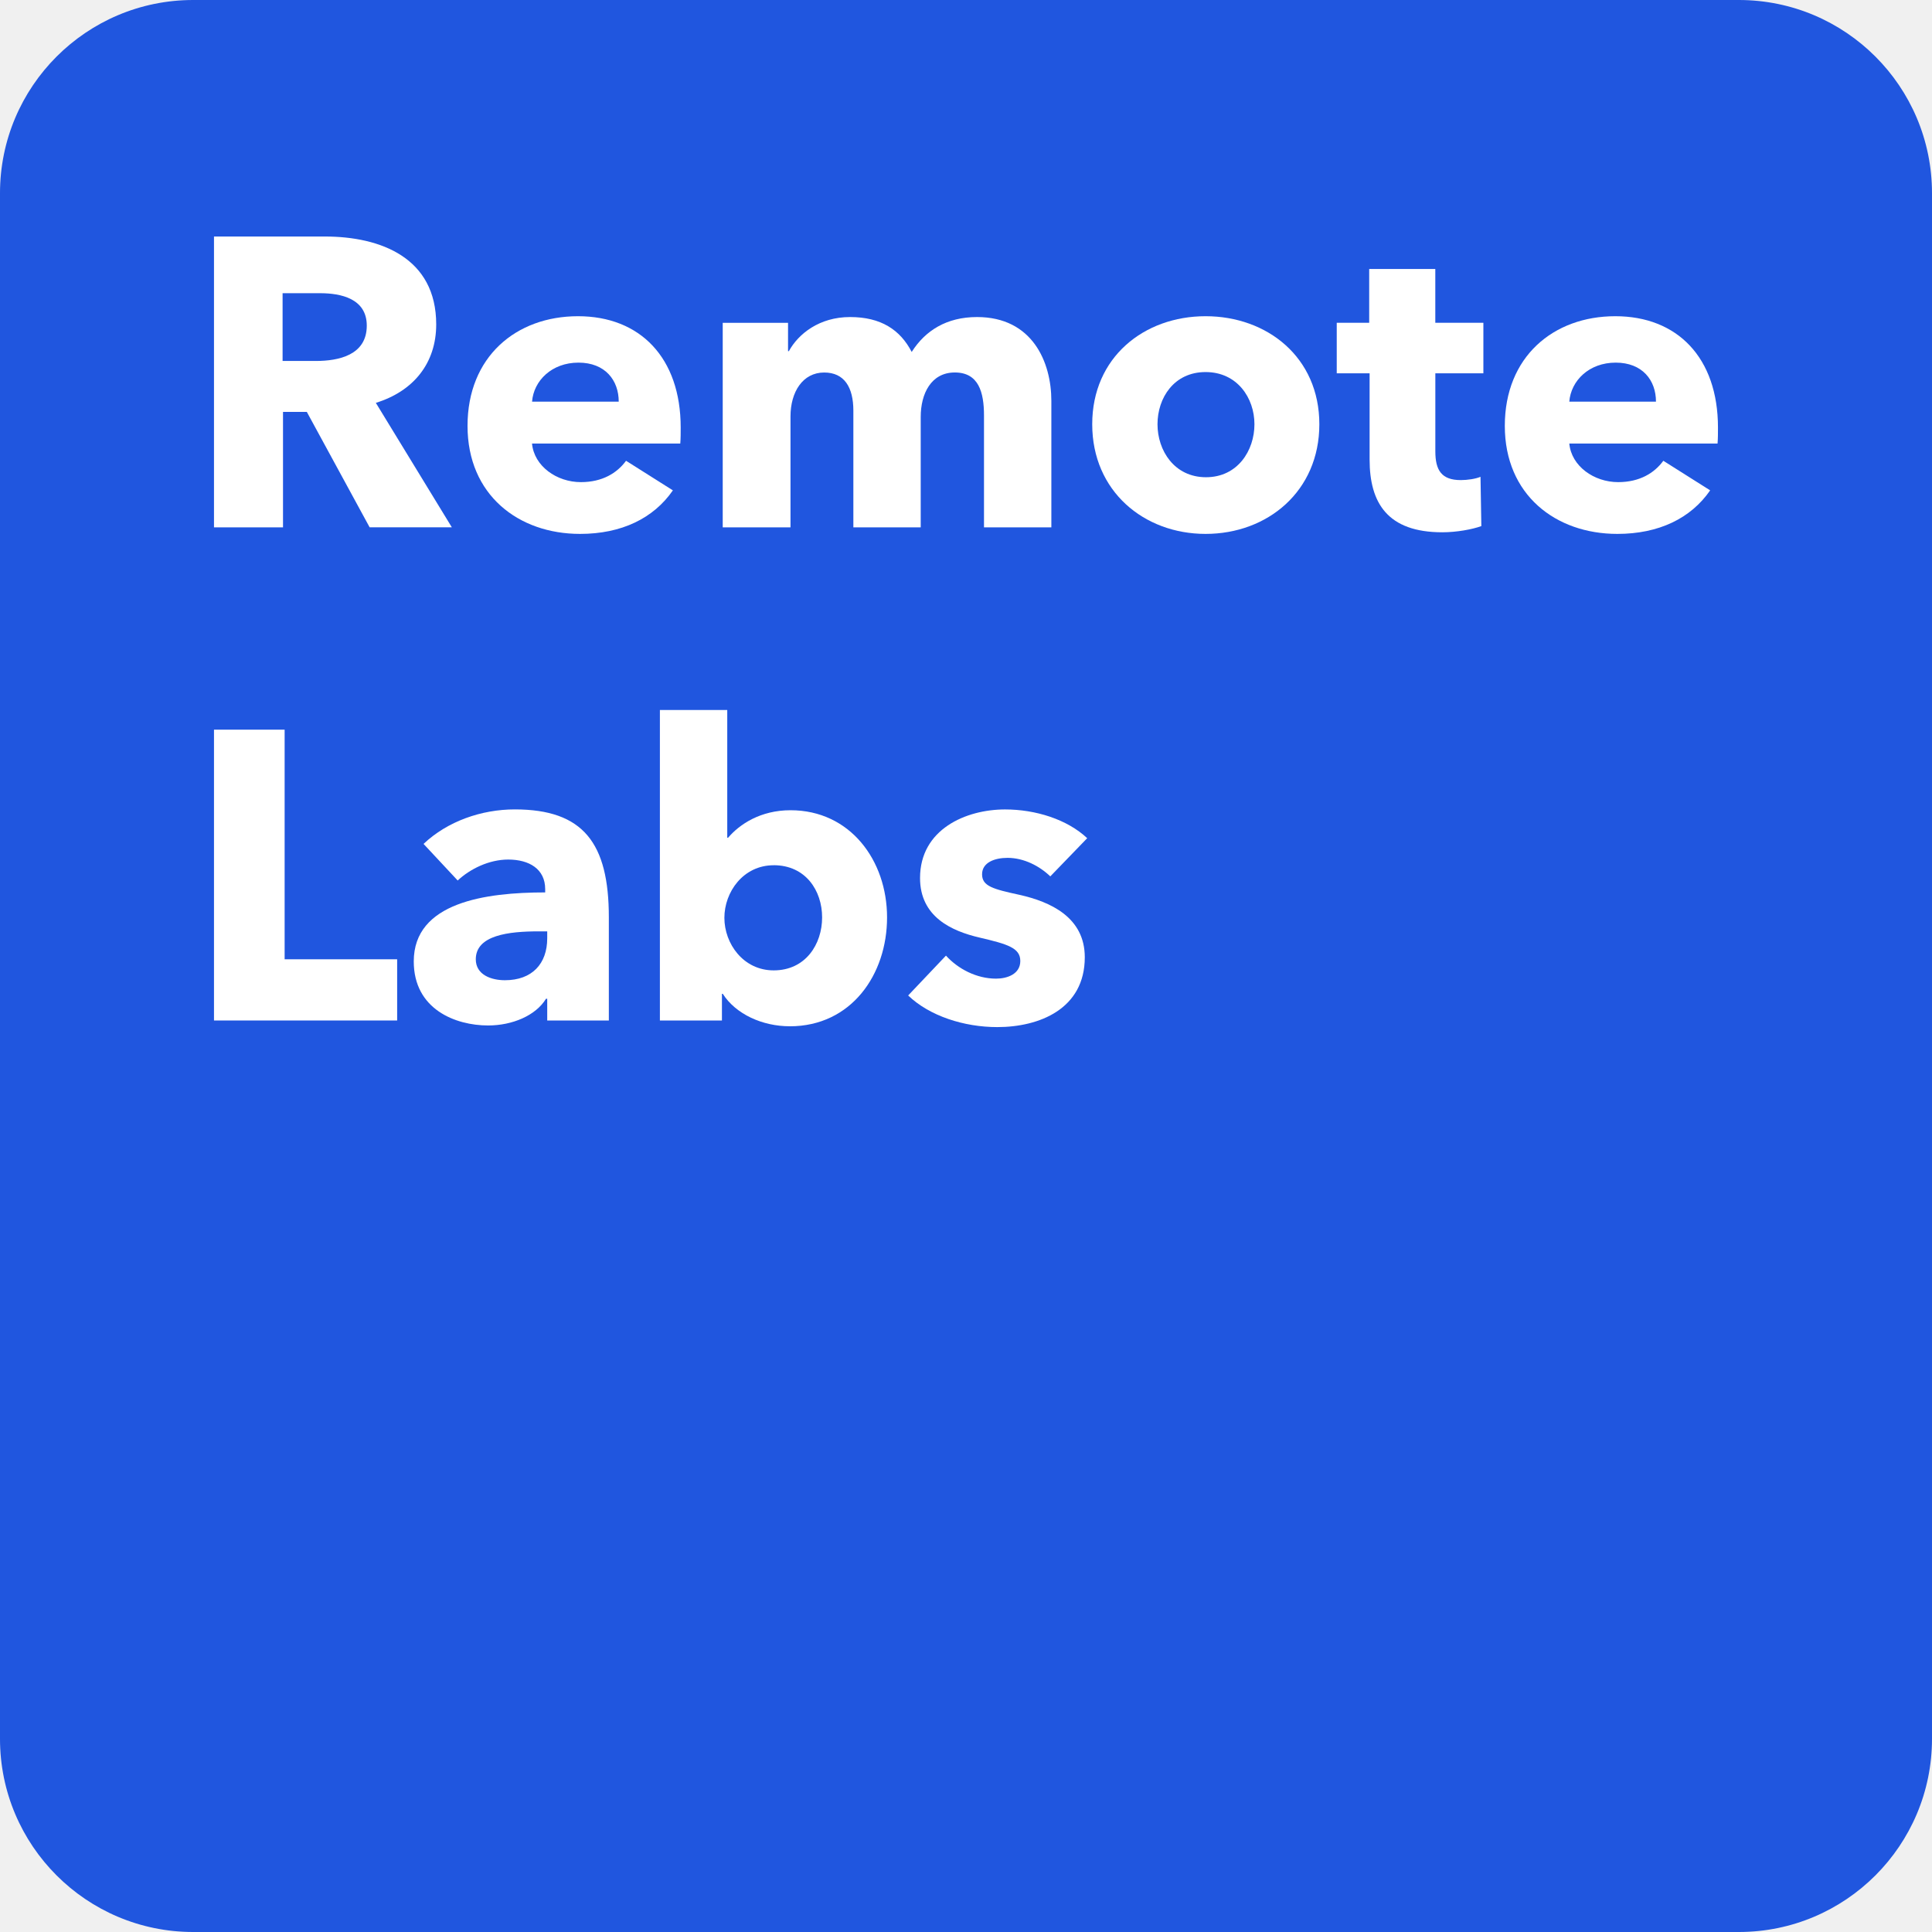
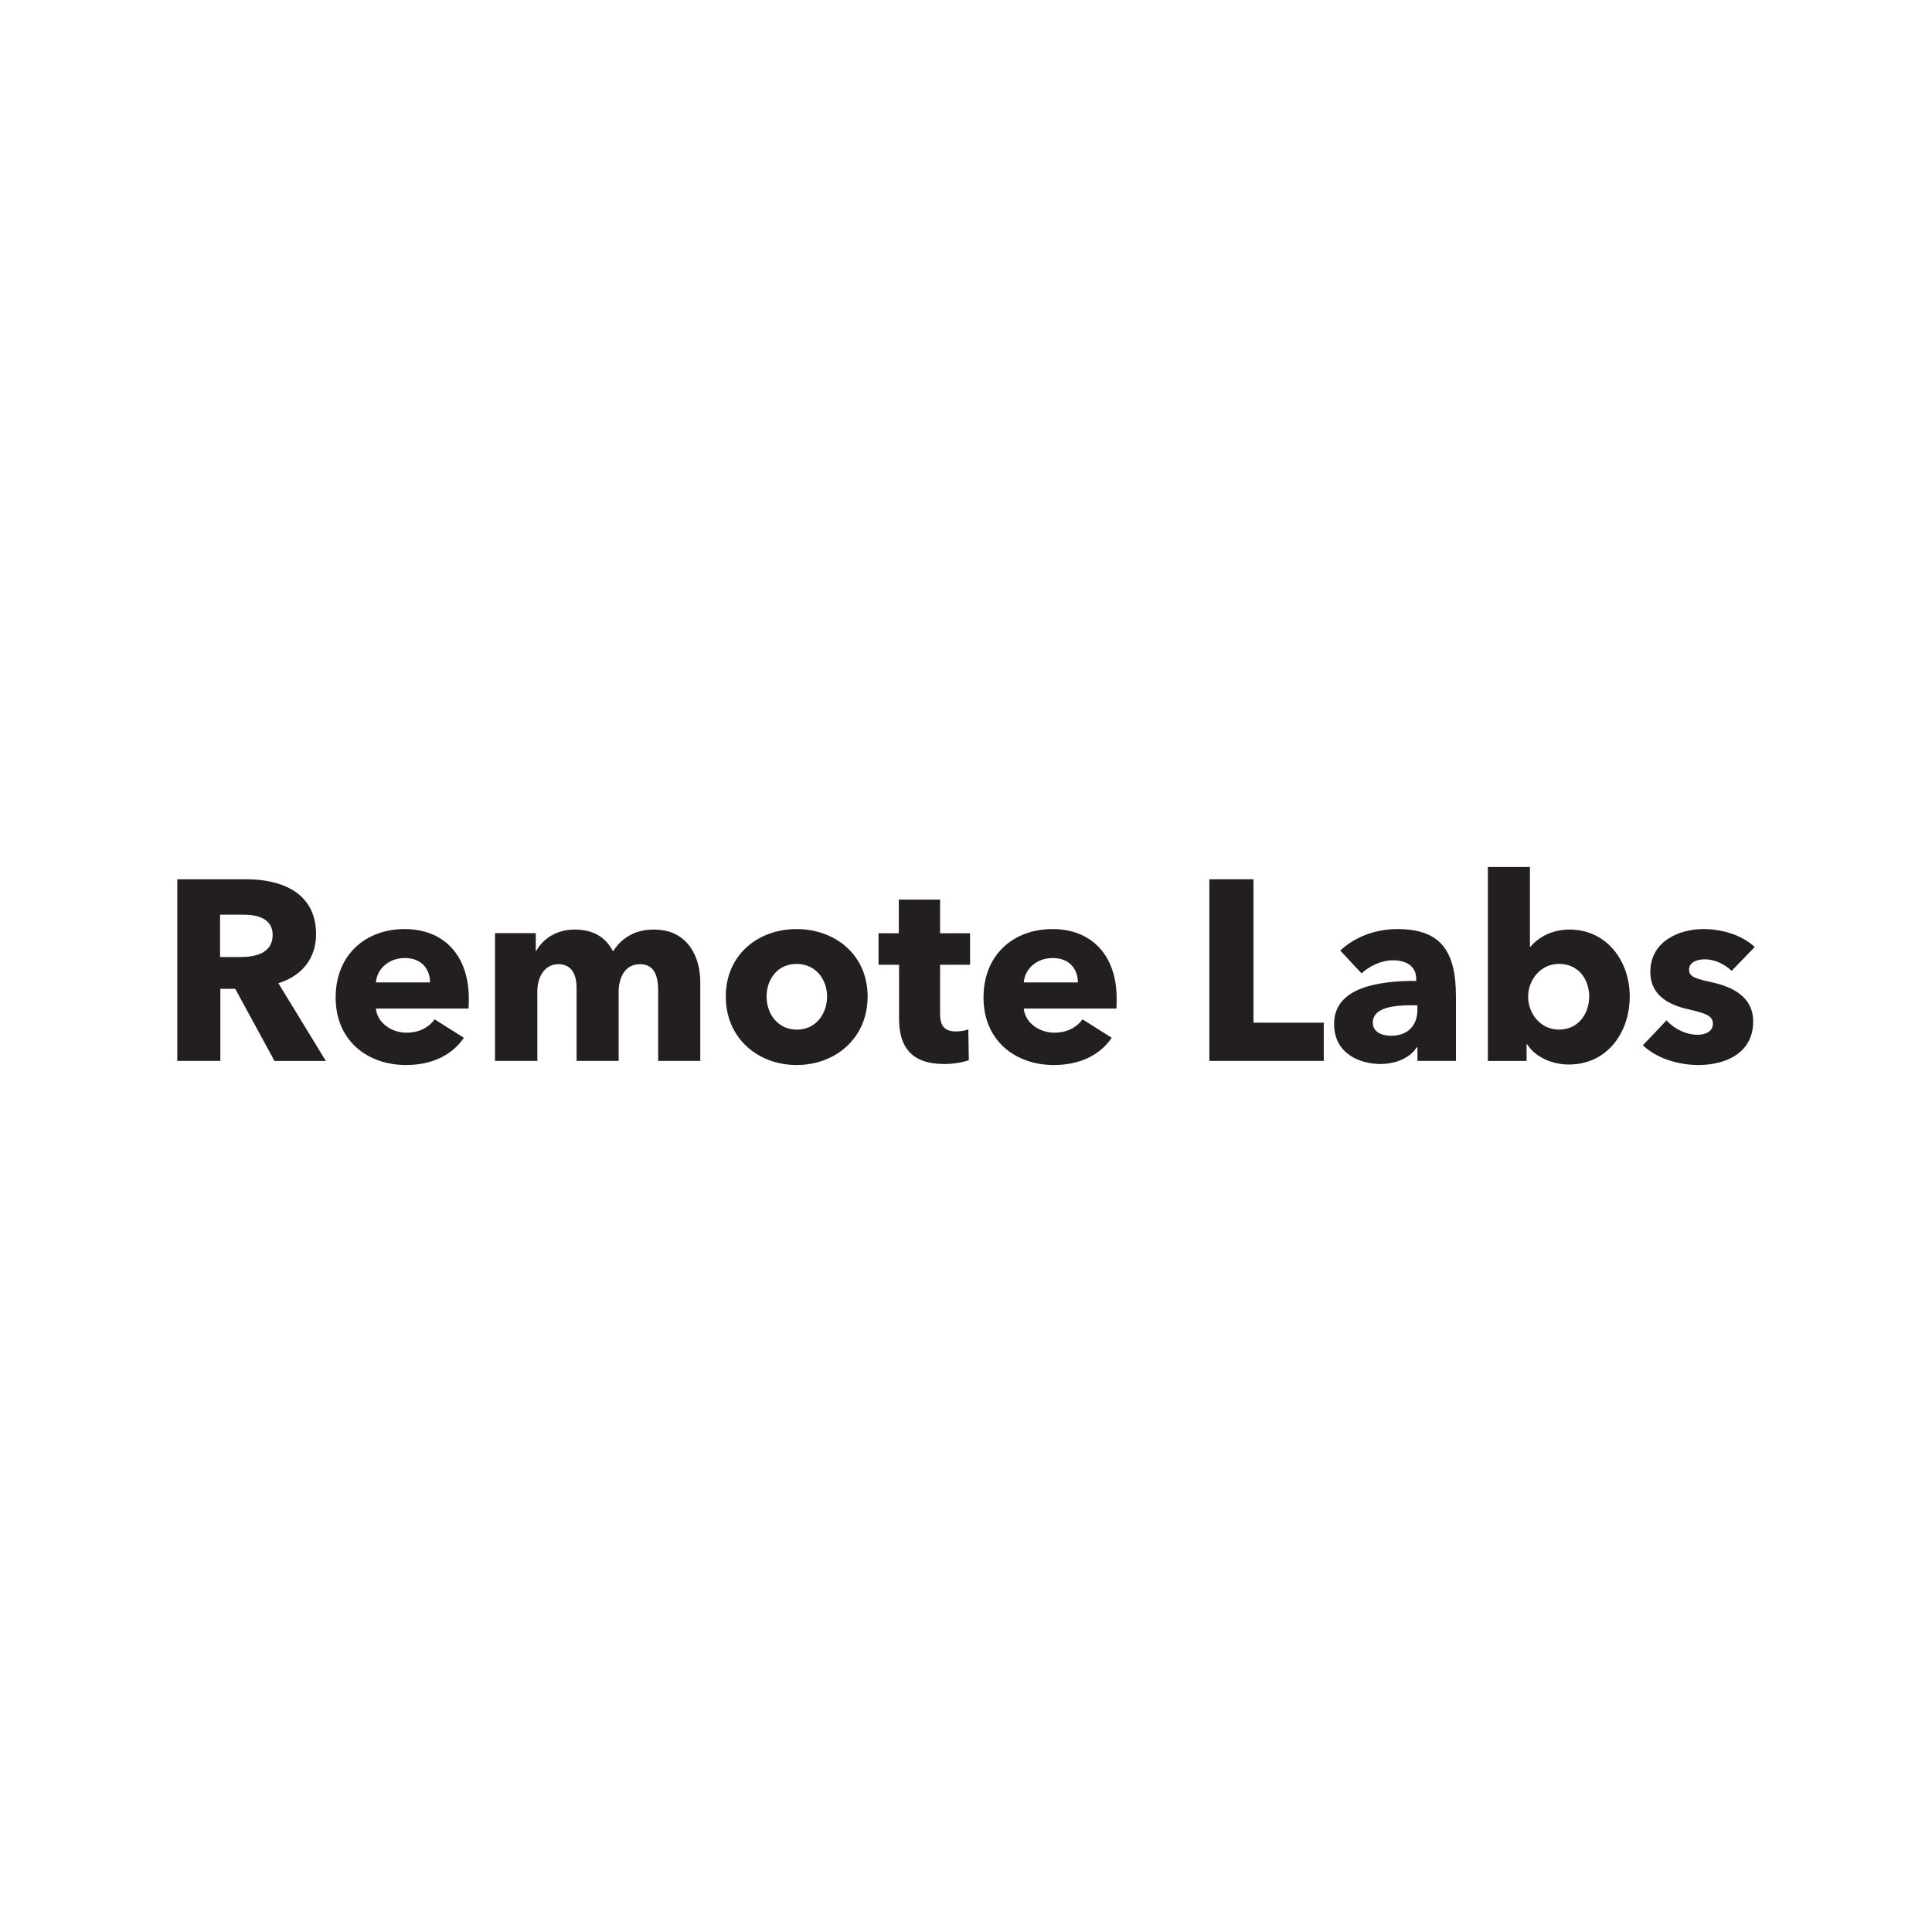
<svg xmlns="http://www.w3.org/2000/svg" id="Layer_1" data-name="Layer 1" viewBox="0 0 512 512">
  <defs>
    <style>
      .cls-1 {
-         fill: #fff;
+         fill: #231f20;
      }

      .cls-2 {
-         fill: #2056df;
+         fill: #fff;
      }
    </style>
  </defs>
-   <rect class="cls-2" width="512" height="512" rx="51.2" ry="51.2" />
+   <rect class="cls-2" width="512" height="512" />
  <g>
-     <path class="cls-1" d="M97.96,139.75l-16.65-30.59h-6.31v30.59h-18.29V62.68h29.39c14.8,0,29.5,5.66,29.5,23.29,0,10.34-6.09,17.74-16,20.79l20.14,32.98h-21.77ZM84.79,77.7h-9.9v17.96h8.82c5.98,0,13.49-1.52,13.49-9.36,0-7.18-6.86-8.6-12.41-8.6Z" />
-     <path class="cls-1" d="M180.29,117.54h-39.3c.55,5.99,6.53,10.23,12.95,10.23,5.66,0,9.58-2.39,11.97-5.66l12.41,7.84c-5.11,7.41-13.61,11.54-24.6,11.54-16.33,0-29.82-10.34-29.82-28.63s12.84-29.06,29.28-29.06,27.21,10.99,27.21,29.5c0,1.42,0,2.94-.11,4.25ZM163.97,106.44c0-5.66-3.59-10.34-10.67-10.34s-11.87,4.79-12.3,10.34h22.97Z" />
-     <path class="cls-1" d="M260.77,139.75v-29.61c0-6.2-1.42-11.43-7.73-11.43s-9.04,5.66-9.04,11.76v29.28h-17.85v-30.91c0-6.2-2.39-10.12-7.73-10.12-5.66,0-8.93,5.11-8.93,11.65v29.39h-17.96v-54.21h17.31v7.51h.22c2.5-4.57,8.05-9.04,16.22-9.04s13.28,3.37,16.33,9.25c3.59-5.66,9.25-9.25,17.31-9.25,14.7,0,19.7,11.97,19.7,22.21v33.53h-17.85Z" />
-     <path class="cls-1" d="M319.49,141.49c-16.33,0-30.04-11.32-30.04-29.06s13.72-28.63,30.04-28.63,30.15,10.88,30.15,28.63-13.72,29.06-30.15,29.06ZM319.49,98.6c-8.38,0-12.74,6.86-12.74,13.83s4.46,14.04,12.85,14.04,12.84-7.07,12.84-14.04-4.57-13.83-12.95-13.83Z" />
-     <path class="cls-1" d="M380.38,98.93v20.68c0,5.01,1.64,7.62,6.75,7.62,1.74,0,3.92-.32,5.22-.87l.22,13.06c-2.39.87-6.53,1.64-10.34,1.64-14.48,0-19.27-7.73-19.27-19.27v-22.86h-8.71v-13.39h8.6v-14.26h17.52v14.26h12.74v13.39h-12.74Z" />
-     <path class="cls-1" d="M455.18,117.54h-39.3c.55,5.99,6.53,10.23,12.95,10.23,5.66,0,9.58-2.39,11.97-5.66l12.41,7.84c-5.11,7.41-13.61,11.54-24.6,11.54-16.33,0-29.82-10.34-29.82-28.63s12.84-29.06,29.28-29.06,27.21,10.99,27.21,29.5c0,1.42,0,2.94-.11,4.25ZM438.85,106.44c0-5.66-3.59-10.34-10.67-10.34s-11.86,4.79-12.3,10.34h22.97Z" />
-     <path class="cls-1" d="M56.71,270.44v-77.07h18.72v60.85h29.82v16.22h-48.55Z" />
-     <path class="cls-1" d="M112.25,223.64c6.32-5.99,15.35-9.14,24.17-9.14,18.18,0,24.93,8.93,24.93,28.63v27.32h-16.33v-5.77h-.32c-2.72,4.46-8.93,7.08-15.35,7.08-8.6,0-19.7-4.25-19.7-16.98,0-15.67,19.05-18.28,34.83-18.28v-.87c0-5.34-4.25-7.84-9.8-7.84-5.11,0-10.12,2.5-13.39,5.55l-9.04-9.69ZM145.02,246.82h-2.28c-7.84,0-16.65.98-16.65,7.4,0,4.14,4.13,5.55,7.72,5.55,7.19,0,11.21-4.36,11.21-11.11v-1.85Z" />
-     <path class="cls-1" d="M209.28,271.97c-7.18,0-14.26-3.16-17.74-8.6h-.22v7.08h-16.44v-82.29h17.85v33.85h.22c3.05-3.59,8.6-7.29,16.55-7.29,15.79,0,25.58,13.28,25.58,28.41s-9.47,28.85-25.8,28.85ZM205.03,229.3c-8.06,0-13.06,7.08-13.06,13.93s5.01,13.93,13.06,13.93c8.49,0,12.84-6.97,12.84-14.04s-4.35-13.83-12.84-13.83Z" />
-     <path class="cls-1" d="M278.33,232.24c-2.83-2.72-6.97-4.9-11.32-4.9-3.37,0-6.75,1.2-6.75,4.36s2.94,3.92,9.91,5.44c8.27,1.85,17.31,5.99,17.31,16.54,0,13.72-12.08,18.51-23.19,18.51-8.81,0-17.96-2.94-23.62-8.38l10.02-10.56c3.16,3.48,8.06,6.1,13.28,6.1,2.94,0,6.42-1.2,6.42-4.68s-3.38-4.46-10.78-6.2c-7.51-1.74-15.79-5.55-15.79-15.78,0-12.95,12.2-18.18,22.53-18.18,8.06,0,16.44,2.61,21.77,7.62l-9.79,10.13Z" />
+     <path class="cls-1" d="M72.74,281.15l-10.4-19.1h-3.94v19.1h-11.42v-48.13h18.36c9.24,0,18.42,3.53,18.42,14.55,0,6.46-3.81,11.08-9.99,12.99l12.58,20.6h-13.6ZM64.51,242.4h-6.19v11.22h5.51c3.74,0,8.43-.95,8.43-5.85,0-4.49-4.28-5.37-7.75-5.37Z" />
+     <path class="cls-1" d="M124.16,267.28h-24.54c.34,3.74,4.08,6.39,8.09,6.39,3.53,0,5.98-1.49,7.48-3.53l7.75,4.89c-3.19,4.63-8.5,7.21-15.36,7.21-10.2,0-18.63-6.46-18.63-17.88s8.02-18.15,18.29-18.15,17,6.87,17,18.42c0,.89,0,1.84-.07,2.65ZM113.96,260.35c0-3.53-2.24-6.46-6.66-6.46s-7.41,2.99-7.68,6.46h14.35Z" />
+     <path class="cls-1" d="M174.42,281.15v-18.49c0-3.87-.89-7.14-4.83-7.14s-5.64,3.53-5.64,7.34v18.29h-11.15v-19.31c0-3.87-1.5-6.32-4.83-6.32-3.53,0-5.57,3.19-5.57,7.27v18.36h-11.22v-33.86h10.81v4.69h.14c1.56-2.86,5.03-5.64,10.13-5.64s8.3,2.11,10.2,5.78c2.24-3.53,5.78-5.78,10.81-5.78,9.18,0,12.31,7.48,12.31,13.87v20.94h-11.15Z" />
+     <path class="cls-1" d="M211.1,282.24c-10.2,0-18.76-7.07-18.76-18.15s8.57-17.88,18.76-17.88,18.83,6.8,18.83,17.88-8.57,18.15-18.83,18.15ZM211.1,255.45c-5.23,0-7.95,4.28-7.95,8.64s2.79,8.77,8.02,8.77,8.02-4.42,8.02-8.77-2.86-8.64-8.09-8.64Z" />
+     <path class="cls-1" d="M249.13,255.66v12.92c0,3.13,1.02,4.76,4.22,4.76,1.09,0,2.45-.2,3.26-.54l.14,8.16c-1.49.55-4.08,1.02-6.46,1.02-9.04,0-12.03-4.83-12.03-12.03v-14.28h-5.44v-8.36h5.37v-8.91h10.94v8.91h7.95v8.36h-7.95Z" />
+     <path class="cls-1" d="M295.85,267.28h-24.54c.34,3.74,4.08,6.39,8.09,6.39,3.53,0,5.98-1.49,7.48-3.53l7.75,4.89c-3.19,4.63-8.5,7.21-15.36,7.21-10.2,0-18.63-6.46-18.63-17.88s8.02-18.15,18.29-18.15,17,6.87,17,18.42c0,.89,0,1.84-.07,2.65ZM285.65,260.35c0-3.53-2.24-6.46-6.66-6.46s-7.41,2.99-7.68,6.46h14.35Z" />
+     <path class="cls-1" d="M320.49,281.15v-48.13h11.69v38h18.63v10.13h-30.32Z" />
+     <path class="cls-1" d="M355.18,251.92c3.94-3.74,9.59-5.71,15.09-5.71,11.35,0,15.57,5.57,15.57,17.88v17.06h-10.2v-3.6h-.2c-1.7,2.79-5.57,4.42-9.59,4.42-5.37,0-12.3-2.65-12.3-10.61,0-9.79,11.9-11.42,21.76-11.42v-.55c0-3.33-2.65-4.9-6.12-4.9-3.19,0-6.32,1.56-8.36,3.47l-5.64-6.05ZM375.64,266.4h-1.43c-4.9,0-10.4.61-10.4,4.62,0,2.59,2.58,3.47,4.82,3.47,4.49,0,7-2.72,7-6.94v-1.15Z" />
+     <path class="cls-1" d="M415.78,282.11c-4.48,0-8.9-1.97-11.08-5.37h-.14v4.42h-10.26v-51.4h11.15v21.14h.13c1.9-2.24,5.37-4.56,10.34-4.56,9.86,0,15.98,8.3,15.98,17.74s-5.91,18.02-16.11,18.02ZM413.12,255.45c-5.03,0-8.15,4.42-8.15,8.7s3.13,8.7,8.15,8.7c5.3,0,8.03-4.35,8.03-8.77s-2.72-8.64-8.03-8.64Z" />
+     <path class="cls-1" d="M458.9,257.29c-1.77-1.7-4.35-3.06-7.07-3.06-2.11,0-4.21.75-4.21,2.72s1.83,2.45,6.18,3.4c5.17,1.15,10.81,3.74,10.81,10.33,0,8.57-7.55,11.56-14.48,11.56-5.51,0-11.22-1.84-14.75-5.23l6.26-6.6c1.97,2.18,5.03,3.81,8.29,3.81,1.84,0,4.01-.75,4.01-2.93s-2.11-2.79-6.73-3.87c-4.69-1.09-9.86-3.47-9.86-9.86,0-8.09,7.62-11.35,14.07-11.35,5.03,0,10.27,1.63,13.6,4.76l-6.12,6.32Z" />
  </g>
</svg>
